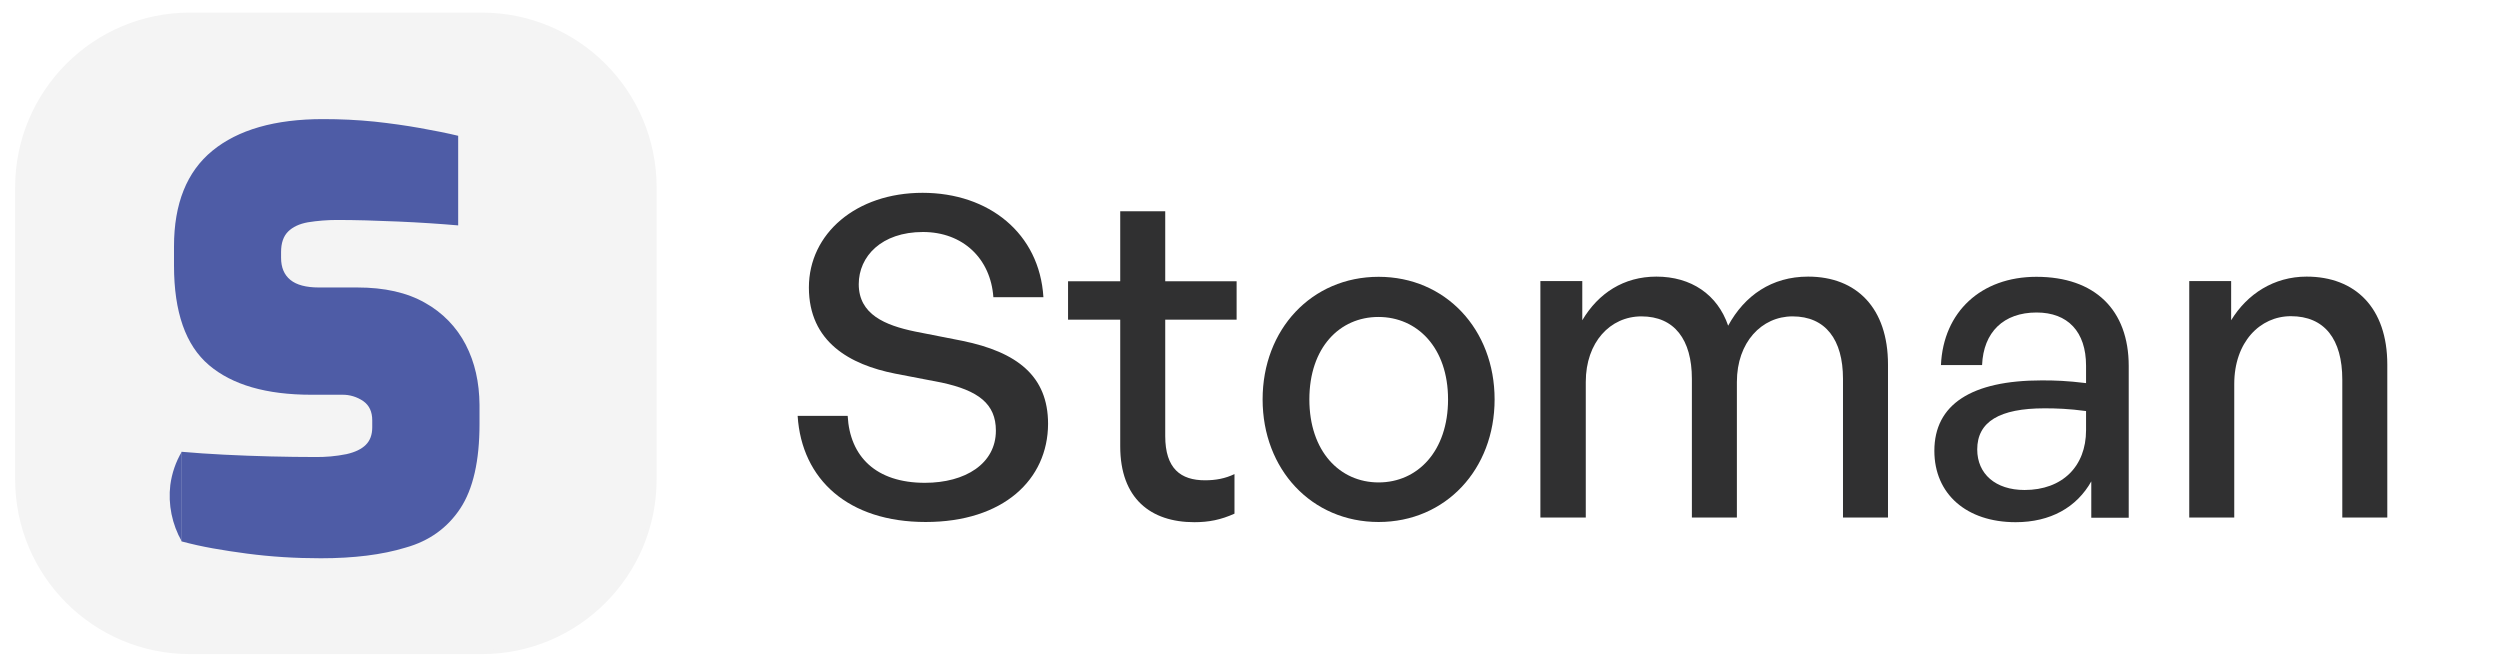
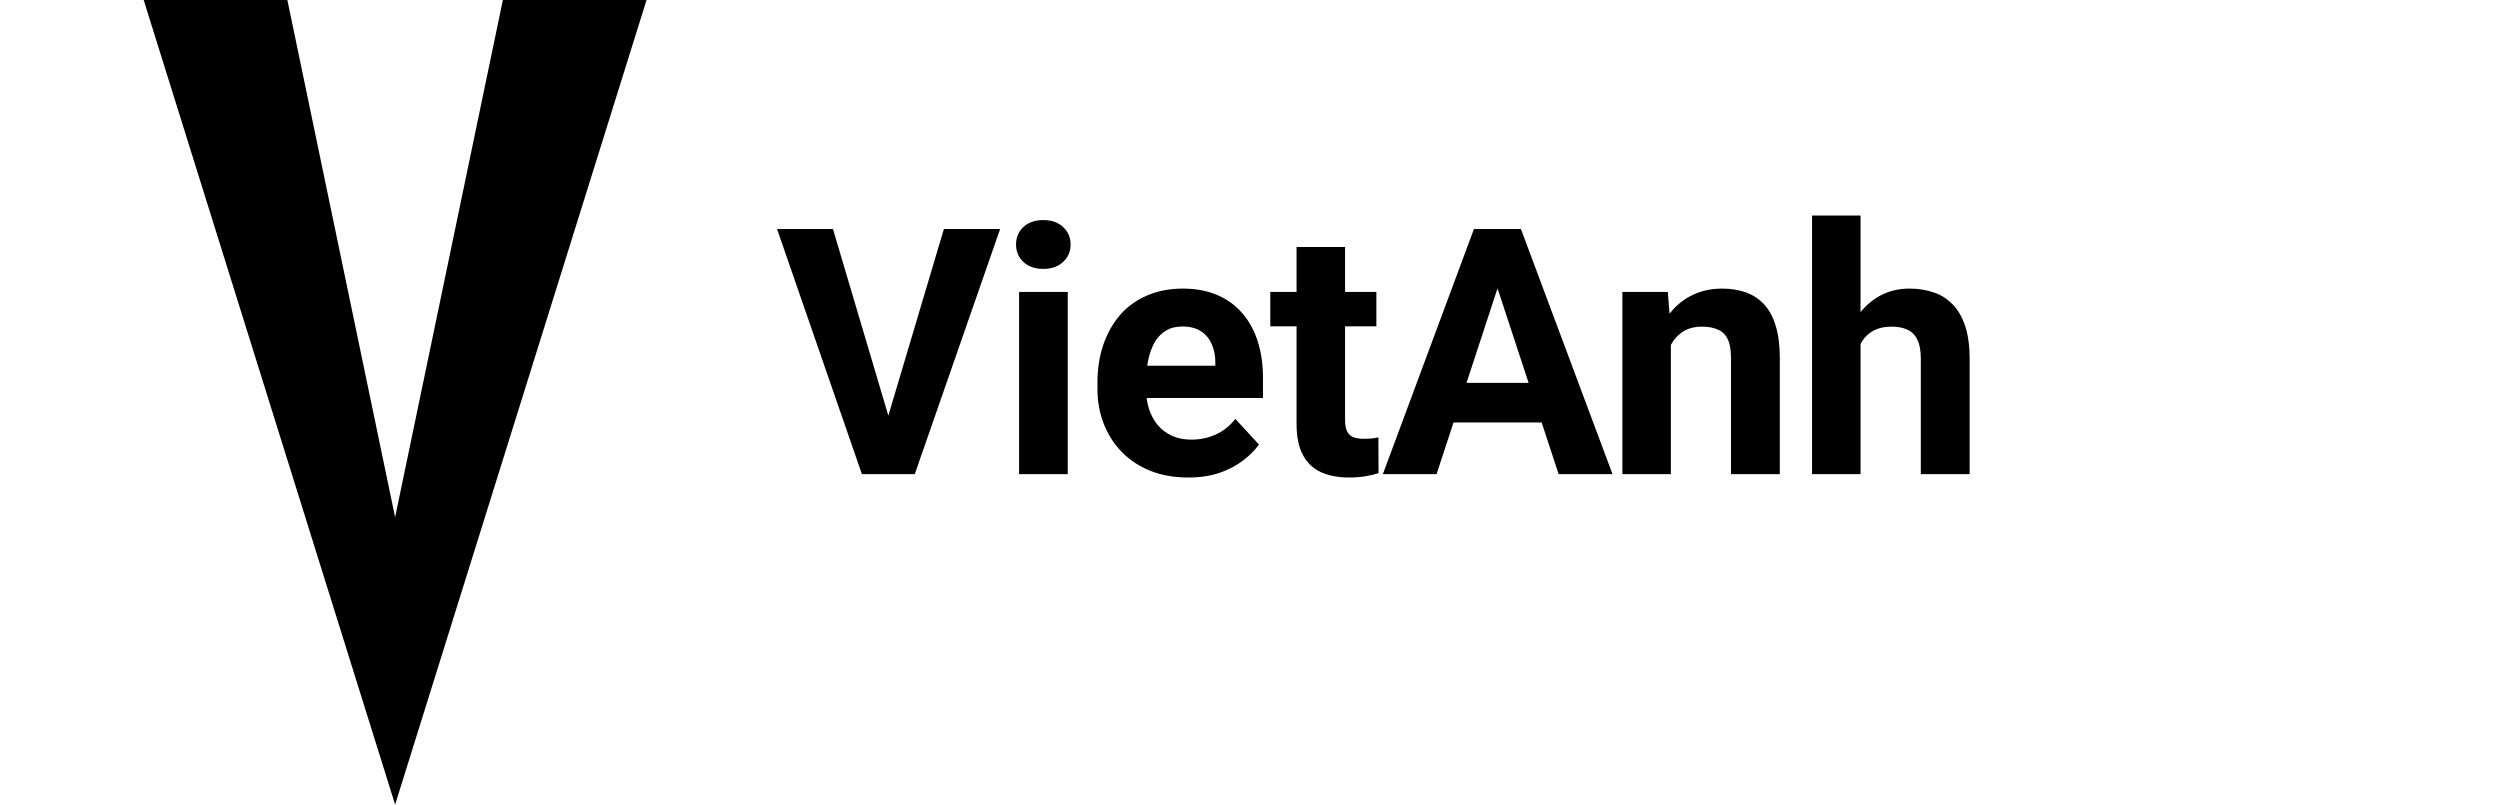
- <svg xmlns="http://www.w3.org/2000/svg" version="1.1" id="Layer_1" x="0px" y="0px" viewBox="0 0 1288.8 344.1" style="enable-background:new 0 0 1288.8 344.1;" xml:space="preserve">
-   <style type="text/css">
- 	.st0{fill:#F4F4F4;stroke:#F4F4F4;stroke-width:2;stroke-miterlimit:10;}
- 	.st1{fill:#4E5CA6;}
- 	.st2{enable-background:new    ;}
- 	.st3{fill:#303031;}
- </style>
-   <path class="st0" d="M97.9,7.5h150.5c49.2,0,89.1,39.9,89.1,89.1v150.5c0,49.2-39.9,89.1-89.1,89.1H97.9  c-49.2,0-89.1-39.9-89.1-89.1V96.6C8.8,47.4,48.7,7.5,97.9,7.5z" />
-   <path class="st1" d="M165.4,287.8c-6.6,0-13.1-0.2-19.4-0.6s-12.5-1-18.6-1.8c-6.1-0.8-12-1.7-17.6-2.7s-11-2.2-16.2-3.6v-46.2  c6.8,0.6,14.1,1.1,22,1.5c7.9,0.4,15.9,0.7,24,0.9c8.1,0.2,15.6,0.3,22.6,0.3c5.5,0.1,11.1-0.4,16.5-1.5c4.4-1,7.7-2.6,9.9-4.8  c2.2-2.2,3.3-5.2,3.3-9v-3.6c0-4.4-1.5-7.7-4.6-9.9c-3.2-2.2-7.1-3.4-11-3.3h-15.8c-23.2,0-40.8-5.1-52.8-15.3  c-12-10.2-18-27.3-18-51.3V127c0-22,6.6-38.5,19.8-49.3s32.2-16.3,57-16.3c8.9,0,17.7,0.4,26.6,1.3c8.3,0.9,16.1,2,23.4,3.3  c7.3,1.3,13.9,2.6,19.7,4v46.2c-9.2-0.8-19.6-1.5-31.1-2c-11.5-0.5-21.9-0.8-31.4-0.8c-5,0-10,0.4-15,1.2c-4.4,0.8-7.8,2.4-10.2,4.8  c-2.4,2.4-3.6,5.9-3.6,10.5v3c0,5,1.6,8.8,4.8,11.4c3.2,2.6,8.1,3.9,14.7,3.9h19.8c14,0,25.6,2.6,34.9,7.9c9,5,16.3,12.5,21,21.6  c4.7,9.1,7,19.4,7.1,31v9.9c0,19-3.3,33.5-9.9,43.5c-6.6,10-16,16.8-28.2,20.2C197,286,182.4,287.8,165.4,287.8z" />
-   <path class="st1" d="M93.7,232.9c-3.1,5.2-5.1,11.1-5.9,17.1c-1.2,10.1,0.9,20.3,5.9,29.1V232.9z" />
-   <g class="st2">
-     <path class="st3" d="M477.2,269.1c-39.8,0-63.9-21.8-66-54.7H437c1.1,20.9,14.5,34.5,39.8,34.5c20.9,0,36.6-9.9,36.6-26.9   c0-13.8-9-20.7-28.1-24.8l-23.9-4.6c-23.2-4.6-44.4-16.3-44.4-44.4c0-27.8,24.4-48.8,58.6-48.8s60.3,20.9,62.3,53.8h-25.8   c-1.4-19.8-15.6-33.6-36.3-33.6c-21.4,0-33.1,12.6-33.1,26.9c0,15.6,13.6,21.2,29,24.4l24.4,4.8c28.3,5.8,44.2,18.2,44.2,42.8   C540.2,247.3,517.2,269.1,477.2,269.1z" />
-     <path class="st3" d="M636.4,264.8c-7.1,3.2-13.3,4.4-20.7,4.4c-22.5,0-38.2-12.2-38.2-39.1v-65.3h-26.9v-19.8h26.9v-36.1h23.2v36.1   h36.8v19.8h-36.8v60c0,16.8,8,22.8,20.5,22.8c5.5,0,10.4-0.9,15.2-3.2V264.8z" />
-     <path class="st3" d="M650.9,205.9c0-36.1,25.3-63.2,59.8-63.2c34.5,0,59.8,27.1,59.8,63.2c0,36.1-25.3,63.2-59.8,63.2   C676.2,269.1,650.9,242,650.9,205.9z M746.5,205.9c0-26.7-15.9-42.5-35.9-42.5S675,179.2,675,205.9c0,26.7,15.6,42.8,35.7,42.8   S746.5,232.6,746.5,205.9z" />
-     <path class="st3" d="M794.1,266.8V144.9h21.6v20.2c8.3-14,21.4-22.5,38.2-22.5c17.9,0,31.5,9.2,37,25.3   c8.5-15.6,22.5-25.3,41.2-25.3c25.1,0,41.2,16.3,41.2,45.3v78.9h-23.2v-71.5c0-20.2-9-32.2-26-32.2c-15.9,0-28.7,13.3-28.7,33.8   v69.9h-23.2v-71.5c0-20.2-9-32.2-26-32.2c-16.1,0-28.7,13.3-28.7,33.8v69.9H794.1z" />
-     <path class="st3" d="M1078.2,248c-7.6,13.6-21.2,21.2-39.1,21.2c-25.3,0-41.9-14.5-41.9-36.8c0-23.9,19.1-36.3,55.4-36.3   c7.1,0,12.9,0.2,22.8,1.4v-9c0-17.5-9.4-27.4-25.5-27.4c-17,0-27.4,10.1-28.1,27.1h-21.2c1.2-27.4,20.7-45.5,49.2-45.5   c30.1,0,47.6,17,47.6,46v78.2h-19.3V248z M1043.7,252.6c19.5,0,31.7-12.2,31.7-30.8v-9.9c-9-1.2-15.4-1.4-21.4-1.4   c-23.2,0-34.7,6.9-34.7,21.2C1019.3,244.3,1028.7,252.6,1043.7,252.6z" />
-     <path class="st3" d="M1151.8,266.8h-23.2V144.9h21.6v20.2c8.3-13.6,22.1-22.5,38.9-22.5c25.1,0,41.6,16.1,41.6,45.3v78.9h-23.2   v-71.1c0-20.9-9.2-32.7-26.5-32.7c-15.9,0-29.2,13.3-29.2,35V266.8z" />
-   </g>
+ <svg xmlns="http://www.w3.org/2000/svg" width="174" height="56" viewBox="0 0 174 56" fill="none">
+   <path d="M61.676 29.438L65.695 15.938H69.609L63.668 33H61.09L61.676 29.438ZM57.973 15.938L61.98 29.438L62.59 33H59.988L54.082 15.938H57.973ZM74.315 20.32V33H70.928V20.32H74.315ZM70.717 17.016C70.717 16.523 70.889 16.117 71.233 15.797C71.576 15.477 72.037 15.316 72.615 15.316C73.186 15.316 73.643 15.477 73.987 15.797C74.338 16.117 74.514 16.523 74.514 17.016C74.514 17.508 74.338 17.914 73.987 18.234C73.643 18.555 73.186 18.715 72.615 18.715C72.037 18.715 71.576 18.555 71.233 18.234C70.889 17.914 70.717 17.508 70.717 17.016ZM82.7 33.234C81.715 33.234 80.832 33.078 80.051 32.766C79.27 32.445 78.606 32.004 78.059 31.441C77.52 30.879 77.106 30.227 76.817 29.484C76.528 28.734 76.383 27.938 76.383 27.094V26.625C76.383 25.664 76.52 24.785 76.793 23.988C77.067 23.191 77.457 22.5 77.965 21.914C78.481 21.328 79.106 20.879 79.84 20.566C80.575 20.246 81.403 20.086 82.325 20.086C83.223 20.086 84.02 20.234 84.715 20.531C85.411 20.828 85.993 21.25 86.461 21.797C86.938 22.344 87.297 23 87.54 23.766C87.782 24.523 87.903 25.367 87.903 26.297V27.703H77.825V25.453H84.586V25.195C84.586 24.727 84.501 24.309 84.329 23.941C84.165 23.566 83.915 23.27 83.579 23.051C83.243 22.832 82.813 22.723 82.29 22.723C81.844 22.723 81.461 22.82 81.141 23.016C80.821 23.211 80.559 23.484 80.356 23.836C80.161 24.188 80.012 24.602 79.911 25.078C79.817 25.547 79.77 26.062 79.77 26.625V27.094C79.77 27.602 79.84 28.07 79.981 28.5C80.129 28.93 80.336 29.301 80.602 29.613C80.876 29.926 81.204 30.168 81.586 30.34C81.977 30.512 82.418 30.598 82.911 30.598C83.52 30.598 84.086 30.48 84.61 30.246C85.141 30.004 85.598 29.641 85.981 29.156L87.622 30.938C87.356 31.32 86.993 31.688 86.532 32.039C86.079 32.391 85.532 32.68 84.891 32.906C84.251 33.125 83.52 33.234 82.7 33.234ZM95.796 20.32V22.711H88.413V20.32H95.796ZM90.241 17.191H93.616V29.18C93.616 29.547 93.663 29.828 93.757 30.023C93.858 30.219 94.007 30.355 94.202 30.434C94.397 30.504 94.643 30.539 94.94 30.539C95.151 30.539 95.339 30.531 95.503 30.516C95.674 30.492 95.819 30.469 95.936 30.445L95.948 32.93C95.659 33.023 95.346 33.098 95.01 33.152C94.674 33.207 94.303 33.234 93.897 33.234C93.155 33.234 92.507 33.113 91.952 32.871C91.405 32.621 90.983 32.223 90.686 31.676C90.389 31.129 90.241 30.41 90.241 29.52V17.191ZM104.626 18.855L99.985 33H96.247L102.587 15.938H104.966L104.626 18.855ZM108.481 33L103.829 18.855L103.454 15.938H105.856L112.231 33H108.481ZM108.27 26.648V29.402H99.259V26.648H108.27ZM116.292 23.027V33H112.917V20.32H116.081L116.292 23.027ZM115.8 26.215H114.886C114.886 25.277 115.007 24.434 115.249 23.684C115.491 22.926 115.831 22.281 116.269 21.75C116.706 21.211 117.226 20.801 117.827 20.52C118.437 20.23 119.116 20.086 119.866 20.086C120.46 20.086 121.003 20.172 121.495 20.344C121.987 20.516 122.409 20.789 122.761 21.164C123.12 21.539 123.394 22.035 123.581 22.652C123.777 23.27 123.874 24.023 123.874 24.914V33H120.476V24.902C120.476 24.34 120.398 23.902 120.241 23.59C120.085 23.277 119.855 23.059 119.55 22.934C119.253 22.801 118.886 22.734 118.448 22.734C117.995 22.734 117.601 22.824 117.265 23.004C116.937 23.184 116.663 23.434 116.445 23.754C116.234 24.066 116.073 24.434 115.964 24.855C115.855 25.277 115.8 25.73 115.8 26.215ZM129.494 15V33H126.119V15H129.494ZM129.013 26.215H128.087C128.095 25.332 128.212 24.52 128.439 23.777C128.665 23.027 128.99 22.379 129.412 21.832C129.833 21.277 130.337 20.848 130.923 20.543C131.517 20.238 132.173 20.086 132.892 20.086C133.517 20.086 134.083 20.176 134.591 20.355C135.107 20.527 135.548 20.809 135.915 21.199C136.29 21.582 136.58 22.086 136.783 22.711C136.986 23.336 137.087 24.094 137.087 24.984V33H133.689V24.961C133.689 24.398 133.607 23.957 133.443 23.637C133.287 23.309 133.056 23.078 132.751 22.945C132.455 22.805 132.087 22.734 131.65 22.734C131.165 22.734 130.751 22.824 130.408 23.004C130.072 23.184 129.802 23.434 129.599 23.754C129.396 24.066 129.247 24.434 129.154 24.855C129.06 25.277 129.013 25.73 129.013 26.215Z" fill="black" />
+   <path d="M10 0L27.5 56L45 0H35L27.5 36L20 0H10Z" fill="black" />
</svg>
